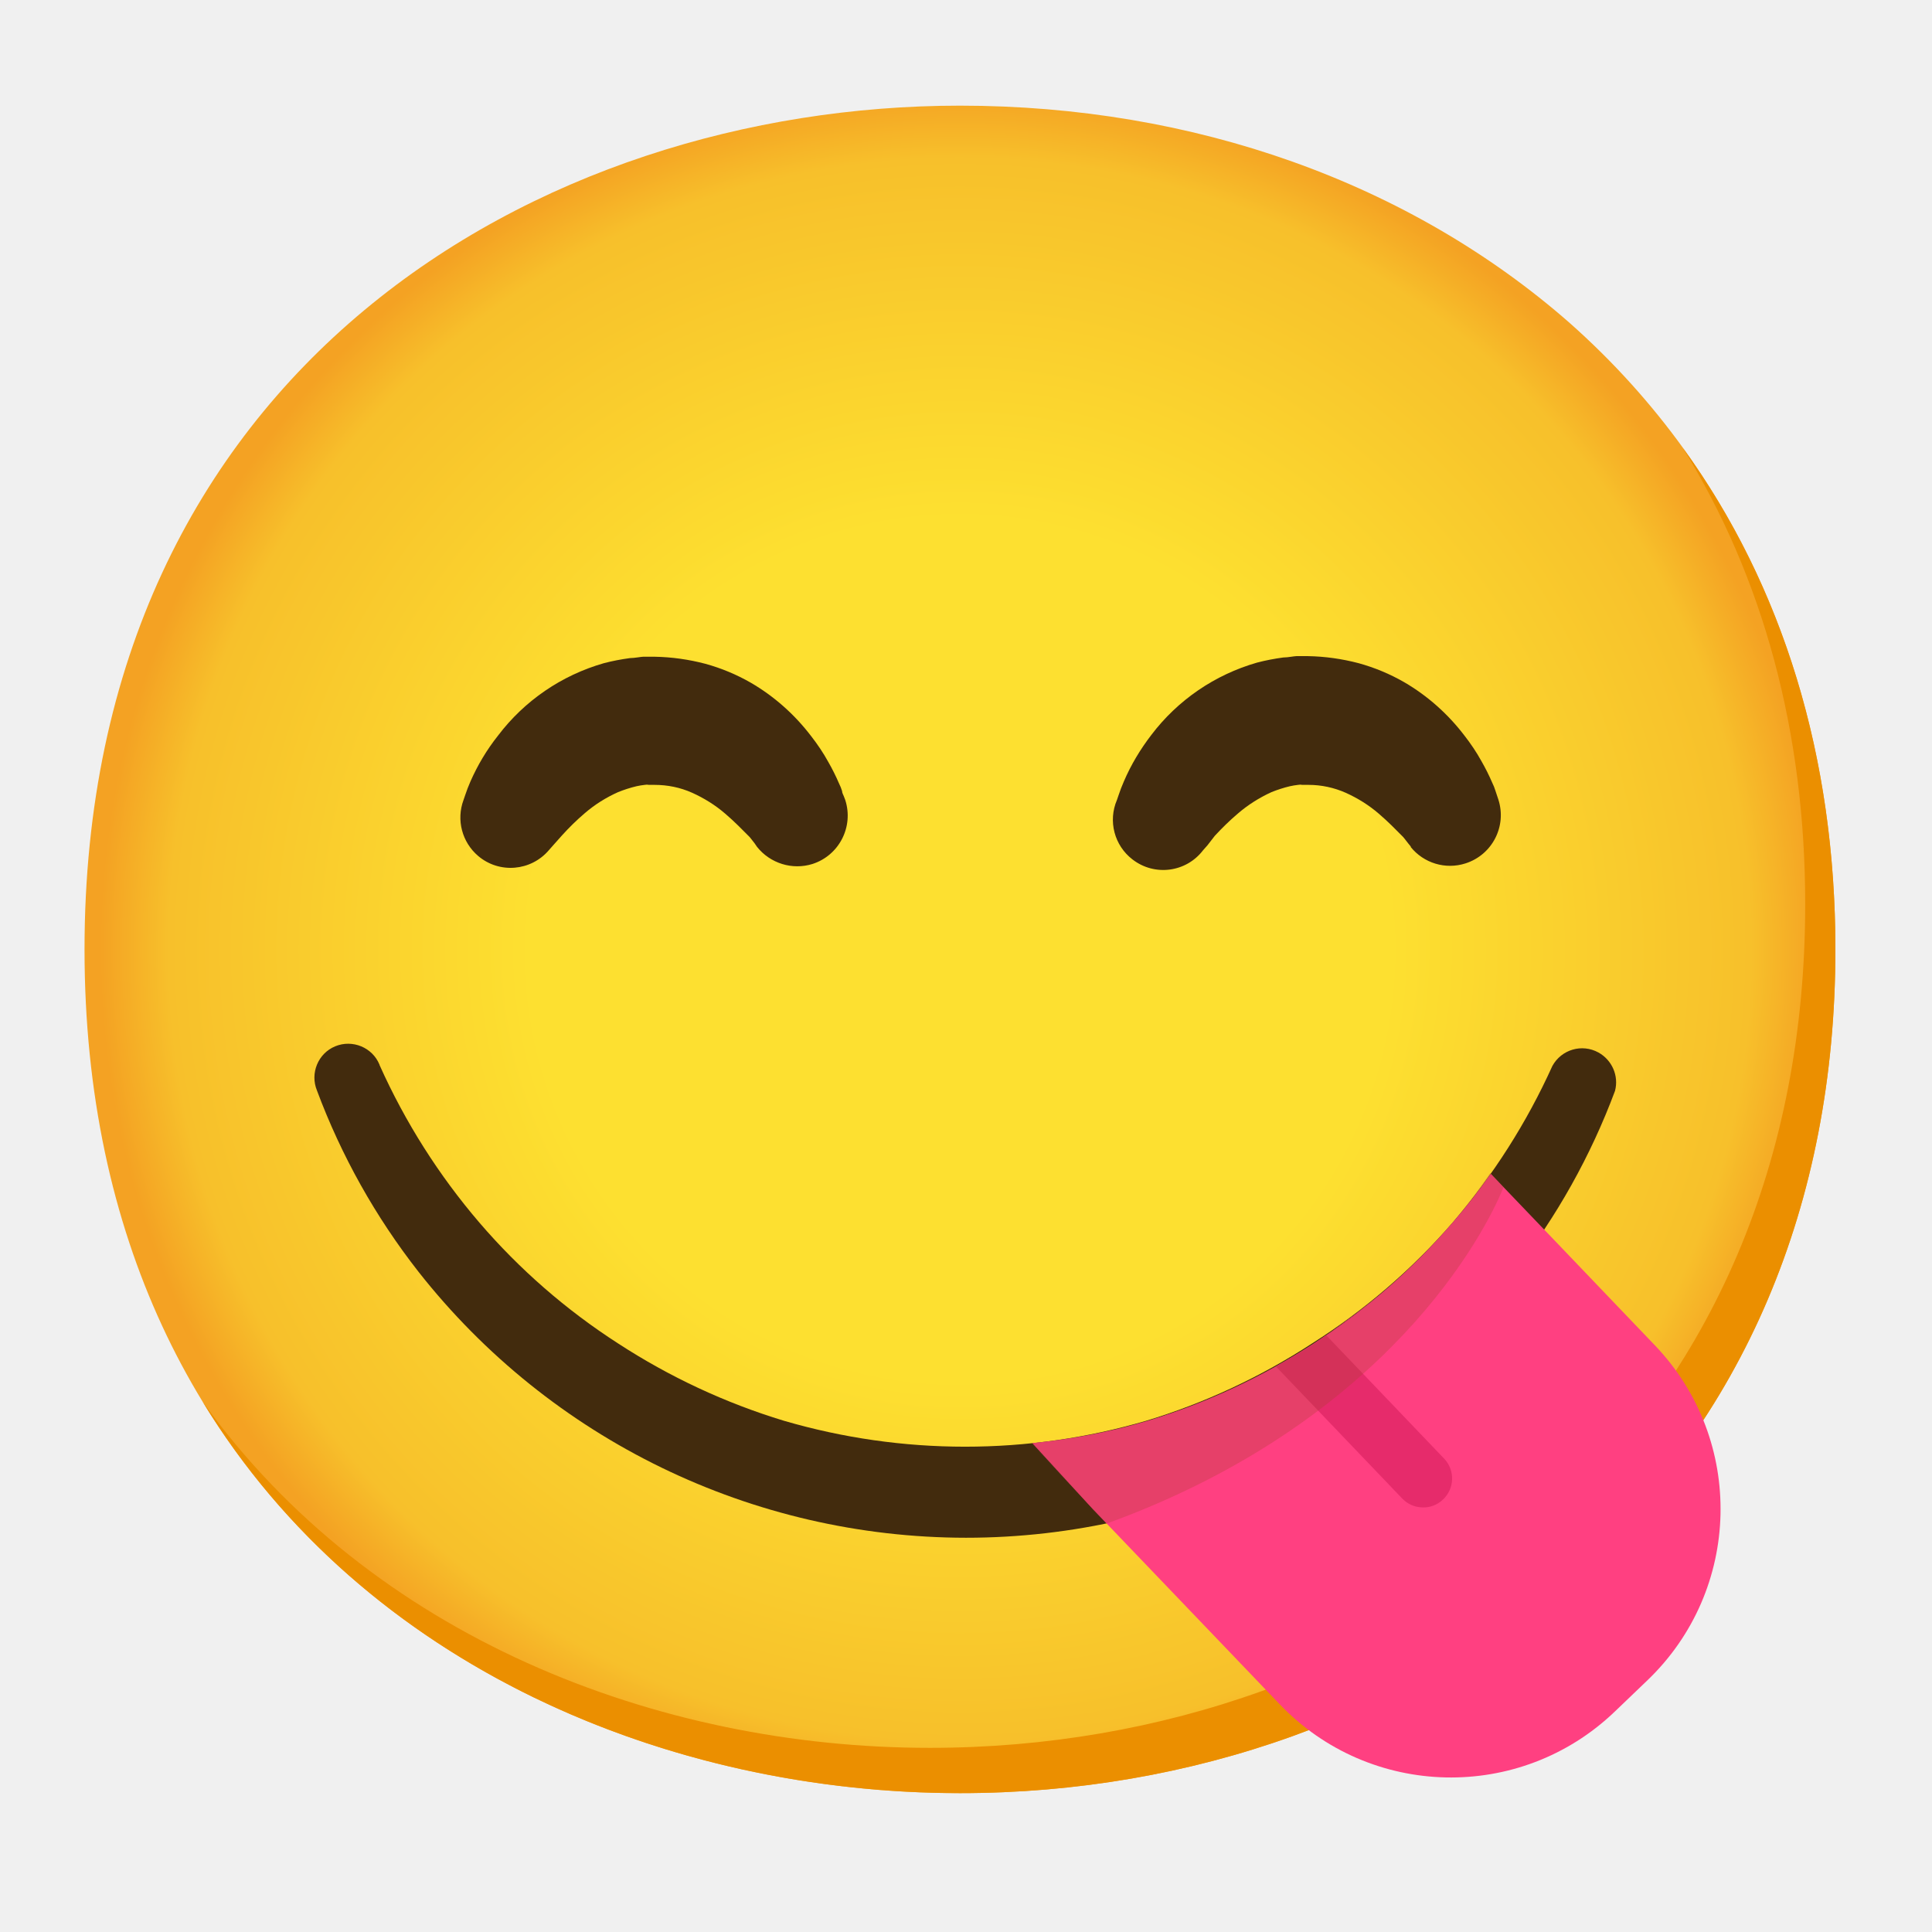
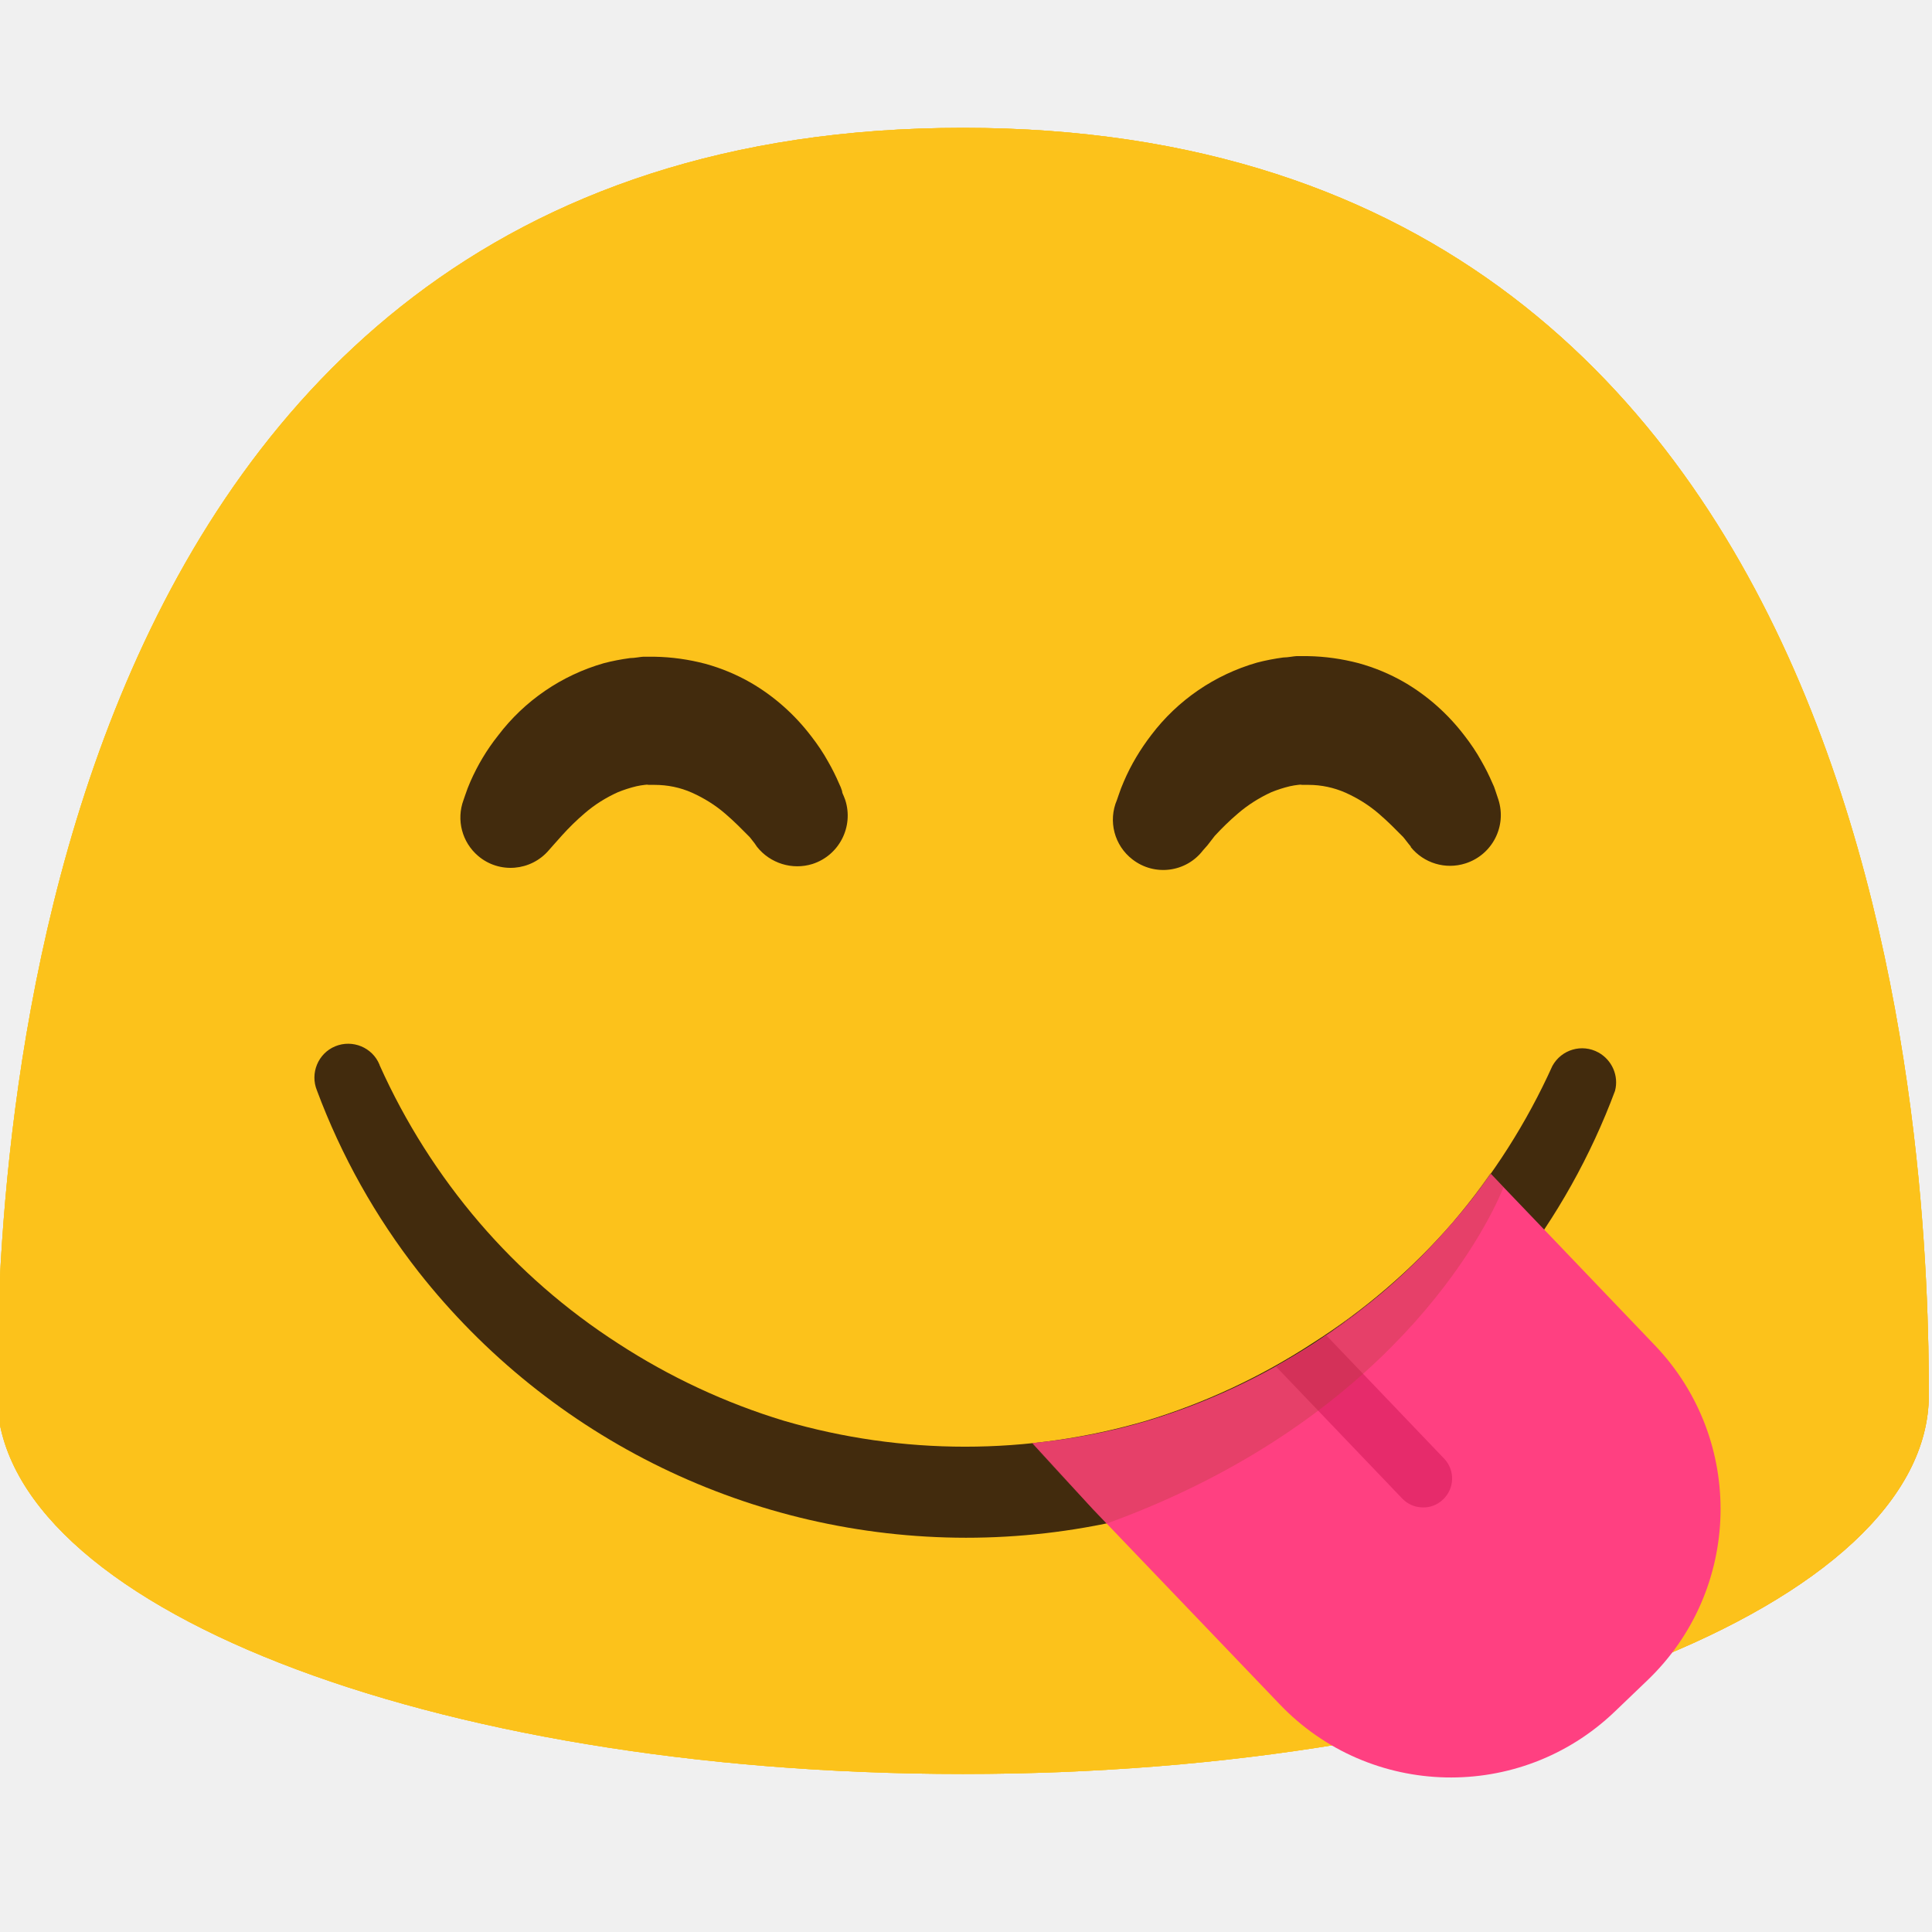
- <svg xmlns="http://www.w3.org/2000/svg" version="1.1" id="Layer_1" x="0px" y="0px" viewBox="0 0 128 128" style="enable-background:new 0 0 128 128;" xml:space="preserve">
-   <g>
-     <g id="gold">
-       <radialGradient id="face_1_" cx="63.6" cy="808.9" r="56.96" gradientTransform="matrix(1 0 0 1 0 -746)" gradientUnits="userSpaceOnUse">
-         <stop offset="0.5" style="stop-color:#FDE030" />
-         <stop offset="0.92" style="stop-color:#F7C02B" />
-         <stop offset="1" style="stop-color:#F4A223" />
-       </radialGradient>
-       <path id="face" style="fill:url(#face_1_);" d="M63.6,118.8c-27.9,0-58-17.5-58-55.9S35.7,7,63.6,7c15.5,0,29.8,5.1,40.4,14.4    c11.5,10.2,17.6,24.6,17.6,41.5s-6.1,31.2-17.6,41.4C93.4,113.6,79,118.8,63.6,118.8z" />
-     </g>
-     <g id="facial_expressions">
-       <g id="face-with-stuck-out-tongue">
-         <g id="mouth">
-           <path style="fill:#422B0D;" d="M25.15,70.57c1.69,3.77,3.92,7.29,6.61,10.43c2.66,3.1,5.75,5.79,9.18,8      c3.41,2.22,7.11,3.95,11,5.13c7.84,2.29,16.16,2.29,24,0c3.89-1.18,7.59-2.91,11-5.13c3.47-2.2,6.61-4.9,9.3-8      c2.69-3.13,4.91-6.62,6.61-10.38l0,0c0.6-1.09,1.96-1.49,3.05-0.89c0.9,0.5,1.36,1.54,1.1,2.54c-1.61,4.32-3.88,8.37-6.72,12      C91.52,95.39,78.15,101.88,64,101.88c-14.16-0.01-27.53-6.5-36.28-17.63c-2.84-3.63-5.11-7.68-6.72-12      c-0.47-1.14,0.07-2.46,1.21-2.93s2.46,0.07,2.93,1.21L25.15,70.57z" />
-         </g>
-       </g>
-       <path style="fill:#EB8F00;" d="M111.49,29.67c5.33,8.6,8.11,18.84,8.11,30.23c0,16.9-6.1,31.2-17.6,41.4    c-10.6,9.3-25,14.5-40.4,14.5c-18.06,0-37-7.35-48.18-22.94c10.76,17.66,31,25.94,50.18,25.94c15.4,0,29.8-5.2,40.4-14.5    c11.5-10.2,17.6-24.5,17.6-41.4C121.6,50.16,118.13,38.84,111.49,29.67z" />
-       <g id="eyes">
-         <g id="peepers">
-           <path style="fill:#422B0D;" d="M50.15,56.1L50,55.88l-0.21-0.27c-0.08-0.11-0.16-0.2-0.26-0.29l-0.62-0.62      c-0.25-0.25-0.55-0.52-0.86-0.79c-0.66-0.57-1.4-1.03-2.2-1.39C45.07,52.17,44.22,52,43.37,52H43c-0.1-0.02-0.19-0.02-0.29,0      c-0.18,0.02-0.36,0.05-0.54,0.09c-0.42,0.1-0.82,0.23-1.22,0.39c-0.8,0.36-1.54,0.82-2.2,1.39c-0.54,0.46-1.04,0.95-1.51,1.47      l-0.57,0.64l-0.3,0.34c-1.19,1.4-3.29,1.58-4.69,0.39c-1.07-0.91-1.46-2.39-0.97-3.71l0.11-0.32c0.1-0.31,0.22-0.61,0.35-0.91      c0.48-1.09,1.09-2.11,1.83-3.04c1.75-2.31,4.21-3.99,7-4.79c0.57-0.15,1.15-0.26,1.74-0.34c0.3,0,0.74-0.09,0.87-0.09h0.76      c1.14,0.02,2.27,0.18,3.37,0.47c1.05,0.29,2.06,0.71,3,1.25c1.55,0.9,2.91,2.11,4,3.54c0.42,0.54,0.8,1.1,1.13,1.7      c0.27,0.47,0.51,0.95,0.72,1.44c0.08,0.16,0.15,0.33,0.2,0.5c0,0.13,0.08,0.24,0.11,0.33L56,53c0.57,1.77-0.4,3.67-2.17,4.24      C52.49,57.66,51.02,57.2,50.15,56.1z" />
-           <path style="fill:#422B0D;" d="M93.48,56.1l-0.18-0.22l-0.21-0.27c-0.08-0.11-0.16-0.2-0.26-0.29l-0.62-0.62      c-0.25-0.25-0.55-0.52-0.86-0.79c-0.66-0.57-1.4-1.03-2.2-1.39C88.38,52.18,87.54,52,86.7,52h-0.41c-0.1-0.02-0.19-0.02-0.29,0      c-0.18,0.02-0.36,0.05-0.54,0.09c-0.42,0.1-0.82,0.23-1.22,0.39c-0.81,0.37-1.57,0.85-2.24,1.43c-0.54,0.46-1.04,0.95-1.52,1.47      L80,56l-0.3,0.34c-1.12,1.46-3.21,1.73-4.67,0.6C73.83,56.02,73.4,54.4,74,53l0.11-0.32c0.1-0.31,0.22-0.61,0.35-0.91      c0.47-1.1,1.09-2.13,1.82-3.08c1.75-2.31,4.21-3.99,7-4.79c0.57-0.15,1.15-0.26,1.74-0.34c0.3,0,0.73-0.09,0.87-0.09h0.76      c1.14,0.02,2.27,0.18,3.37,0.47c1.05,0.29,2.06,0.71,3,1.25c1.55,0.9,2.91,2.11,4,3.54c0.42,0.54,0.8,1.1,1.13,1.7      c0.27,0.47,0.51,0.95,0.72,1.44c0.08,0.16,0.15,0.33,0.2,0.5l0.11,0.33l0.09,0.27c0.57,1.77-0.4,3.66-2.17,4.23      c-1.33,0.43-2.78-0.01-3.65-1.1L93.48,56.1z" />
-         </g>
-       </g>
-       <path style="opacity:0.3;fill:#AB3F2E;enable-background:new    ;" d="M71.89,101.17" />
-       <path style="fill:#FF4081;" d="M81.53,92.07c0.88-0.41,1.75-0.85,2.6-1.31C83.28,91.22,82.41,91.66,81.53,92.07z" />
-       <path style="fill:#FF4081;" d="M86.67,89.27c-0.83,0.52-1.67,1-2.53,1.48c1-0.54,2-1.11,2.92-1.72L86.67,89.27z" />
-       <path style="fill:#FF4081;" d="M74,94.68L74,94.68c0.67-0.16,1.34-0.33,2-0.53C75.36,94.36,74.69,94.51,74,94.68z" />
-       <path style="fill:#FF4081;" d="M94.16,83.21c0.71-0.73,1.41-1.48,2.08-2.26C95.57,81.73,94.87,82.48,94.16,83.21z" />
-       <path style="fill:#FF4081;" d="M78.83,93.21c0.89-0.34,1.77-0.71,2.64-1.11C80.6,92.5,79.72,92.87,78.83,93.21z" />
-       <path style="fill:#FF4081;" d="M76,94.16c0.93-0.27,1.83-0.58,2.73-0.92C77.85,93.58,77,93.89,76,94.16z" />
-       <path style="fill:#FF4081;" d="M92.21,85.1c-0.61,0.54-1.24,1.06-1.89,1.55c-0.32,0.26-0.65,0.5-1,0.75    c-0.75,0.57-1.51,1.12-2.29,1.63c1-0.63,1.9-1.31,2.82-2S91.46,85.77,92.21,85.1z" />
-       <path style="opacity:0.3;fill:#AB3F2E;enable-background:new    ;" d="M78.75,93.24h0.08H78.75z" />
-       <path style="opacity:0.3;fill:#AB3F2E;enable-background:new    ;" d="M84.13,90.76" />
-       <path style="opacity:0.3;fill:#AB3F2E;enable-background:new    ;" d="M81.47,92.1h0.06H81.47z" />
-       <path style="opacity:0.3;fill:#AB3F2E;enable-background:new    ;" d="M94.16,83.21c-0.07,0.07-0.13,0.14-0.2,0.2    c-0.56,0.59-1.15,1.15-1.75,1.69c0.63-0.56,1.24-1.14,1.82-1.75L94.16,83.21z" />
-       <polygon style="fill:#FF4081;" points="68.35,95.64 72.06,99.58 72.42,99.95 68.35,95.64   " />
-       <path style="opacity:0.3;fill:#AB3F2E;enable-background:new    ;" d="M73.31,100.91" />
-       <polygon style="opacity:0.3;fill:#AB3F2E;enable-background:new    ;" points="72.42,99.95 73.31,100.91 73.32,100.9     73.32,100.89   " />
-       <path style="fill:#FF4081;" d="M109.62,89.11l-7-7.32l-0.28-0.29l0,0l-2.68-2.8l-0.79-0.83l-0.1-0.1    c-0.79,1.12-1.63,2.2-2.53,3.23c-2.66,3.1-5.75,5.79-9.18,8c-3.41,2.22-7.11,3.95-11,5.13c-2.5,0.74-5.07,1.23-7.67,1.48    l4.03,4.39l0.9,0.94l0,0l0.72,0.75l0.41,0.43l10.34,10.8c5.99,6.26,15.92,6.48,22.18,0.49l2.16-2.07    c6.27-5.99,6.51-15.92,0.52-22.2C109.64,89.13,109.63,89.12,109.62,89.11z" />
-       <path style="fill:#E62B6B;" d="M95.67,96.63l-7.81-8.17c-0.27,0.19-0.53,0.39-0.8,0.57c-0.83,0.53-1.67,1-2.52,1.51l8.36,8.74    c0.35,0.37,0.83,0.58,1.34,0.59c0.51,0.02,1-0.17,1.37-0.53c0.76-0.72,0.8-1.92,0.08-2.69C95.69,96.65,95.68,96.64,95.67,96.63z" />
-       <path style="opacity:0.3;fill:#AB3F2E;enable-background:new    ;" d="M99.61,78.66l-0.79-0.83l-0.1-0.1    c-0.77,1.13-1.6,2.22-2.48,3.27c-2.66,3.1-5.75,5.79-9.18,8c-3.41,2.22-7.11,3.95-11,5.13c-2.5,0.74-5.07,1.23-7.67,1.48    l4.03,4.39l0.9,0.94l0,0C91.93,94.19,98.38,81.71,99.61,78.66z" />
-     </g>
+ <svg xmlns="http://www.w3.org/2000/svg" width="128" height="128" viewBox="0 0 128 128" fill="none">
+   <g clip-path="url(#clip0_1_16895)">
+     <path d="M63.8 8.47C1.28 8.47 -0.2 78.55 -0.2 92.42C-0.2 106.3 28.45 117.53 63.8 117.53C99.15 117.53 127.79 106.3 127.79 92.42C127.79 78.55 126.31 8.47 63.8 8.47Z" fill="#FCC21B" />
+     <path d="M63.8 8.47C1.28 8.47 -0.2 78.55 -0.2 92.42C-0.2 106.3 28.45 117.53 63.8 117.53C99.15 117.53 127.79 106.3 127.79 92.42C127.79 78.55 126.31 8.47 63.8 8.47Z" fill="url(#paint0_radial_1_16895)" />
+     <path d="M63.8 8.47C1.28 8.47 -0.2 78.55 -0.2 92.42C-0.2 106.3 28.45 117.53 63.8 117.53C99.15 117.53 127.79 106.3 127.79 92.42C127.79 78.55 126.31 8.47 63.8 8.47Z" fill="#FCC21B" />
+     <path d="M25.15 70.57C26.84 74.34 29.07 77.86 31.76 81C34.42 84.1 37.51 86.79 40.94 89C44.35 91.22 48.05 92.95 51.94 94.13C59.78 96.42 68.1 96.42 75.94 94.13C79.83 92.95 83.53 91.22 86.94 89C90.41 86.8 93.55 84.1 96.24 81C98.93 77.87 101.15 74.38 102.85 70.62C103.45 69.53 104.81 69.13 105.9 69.73C106.8 70.23 107.26 71.27 107 72.27C105.39 76.59 103.12 80.64 100.28 84.27C91.52 95.39 78.15 101.88 64 101.88C49.84 101.87 36.47 95.38 27.72 84.25C24.88 80.62 22.61 76.57 21 72.25C20.53 71.11 21.07 69.79 22.21 69.32C23.35 68.85 24.67 69.39 25.14 70.53L25.15 70.57Z" fill="#422B0D" />
+     <path d="M50.15 56.1L50 55.88L49.79 55.61C49.71 55.5 49.63 55.41 49.53 55.32L48.91 54.7C48.66 54.45 48.36 54.18 48.05 53.91C47.39 53.34 46.65 52.88 45.85 52.52C45.07 52.17 44.22 52 43.37 52H43C42.9 51.98 42.81 51.98 42.71 52C42.53 52.02 42.35 52.05 42.17 52.09C41.75 52.19 41.35 52.32 40.95 52.48C40.15 52.84 39.41 53.3 38.75 53.87C38.21 54.33 37.71 54.82 37.24 55.34L36.67 55.98L36.37 56.32C35.18 57.72 33.08 57.9 31.68 56.71C30.61 55.8 30.22 54.32 30.71 53L30.82 52.68C30.92 52.37 31.04 52.07 31.17 51.77C31.65 50.68 32.26 49.66 33 48.73C34.75 46.42 37.21 44.74 40 43.94C40.57 43.79 41.15 43.68 41.74 43.6C42.04 43.6 42.48 43.51 42.61 43.51H43.37C44.51 43.53 45.64 43.69 46.74 43.98C47.79 44.27 48.8 44.69 49.74 45.23C51.29 46.13 52.65 47.34 53.74 48.77C54.16 49.31 54.54 49.87 54.87 50.47C55.14 50.94 55.38 51.42 55.59 51.91C55.67 52.07 55.74 52.24 55.79 52.41C55.79 52.54 55.87 52.65 55.9 52.74L56 53C56.57 54.77 55.6 56.67 53.83 57.24C52.49 57.66 51.02 57.2 50.15 56.1Z" fill="#422B0D" />
+     <path d="M93.48 56.1L93.3 55.88L93.09 55.61C93.01 55.5 92.93 55.41 92.83 55.32L92.21 54.7C91.96 54.45 91.66 54.18 91.35 53.91C90.69 53.34 89.95 52.88 89.15 52.52C88.38 52.18 87.54 52 86.7 52H86.29C86.19 51.98 86.1 51.98 86 52C85.82 52.02 85.64 52.05 85.46 52.09C85.04 52.19 84.64 52.32 84.24 52.48C83.43 52.85 82.67 53.33 82 53.91C81.46 54.37 80.96 54.86 80.48 55.38L80 56L79.7 56.34C78.58 57.8 76.49 58.07 75.03 56.94C73.83 56.02 73.4 54.4 74 53L74.11 52.68C74.21 52.37 74.33 52.07 74.46 51.77C74.93 50.67 75.55 49.64 76.28 48.69C78.03 46.38 80.49 44.7 83.28 43.9C83.85 43.75 84.43 43.64 85.02 43.56C85.32 43.56 85.75 43.47 85.89 43.47H86.65C87.79 43.49 88.92 43.65 90.02 43.94C91.07 44.23 92.08 44.65 93.02 45.19C94.57 46.09 95.93 47.3 97.02 48.73C97.44 49.27 97.82 49.83 98.15 50.43C98.42 50.9 98.66 51.38 98.87 51.87C98.95 52.03 99.02 52.2 99.07 52.37L99.18 52.7L99.27 52.97C99.84 54.74 98.87 56.63 97.1 57.2C95.77 57.63 94.32 57.19 93.45 56.1H93.48Z" fill="#422B0D" />
+     <path d="M81.53 92.07C82.41 91.66 83.28 91.22 84.13 90.76C83.28 91.22 82.41 91.66 81.53 92.07Z" fill="#FF4081" />
+     <path d="M86.67 89.27C85.84 89.79 85 90.27 84.14 90.75C85.14 90.21 86.14 89.64 87.06 89.03L86.67 89.27Z" fill="#FF4081" />
+     <path d="M74 94.68C74.67 94.52 75.34 94.35 76 94.15C75.36 94.36 74.69 94.51 74 94.68Z" fill="#FF4081" />
+     <path d="M94.16 83.21C94.87 82.48 95.57 81.73 96.24 80.95C95.57 81.73 94.87 82.48 94.16 83.21Z" fill="#FF4081" />
+     <path d="M78.83 93.21C79.72 92.87 80.6 92.5 81.47 92.1C80.6 92.5 79.72 92.87 78.83 93.21Z" fill="#FF4081" />
+     <path d="M76 94.16C76.93 93.89 77.83 93.58 78.73 93.24C77.85 93.58 77 93.89 76 94.16Z" fill="#FF4081" />
+     <path d="M92.21 85.1C91.6 85.64 90.97 86.16 90.32 86.65C90 86.91 89.67 87.15 89.32 87.4C88.57 87.97 87.81 88.52 87.03 89.03C88.03 88.4 88.93 87.72 89.85 87.03C90.77 86.34 91.46 85.77 92.21 85.1Z" fill="#FF4081" />
+     <path opacity="0.3" d="M94.16 83.21C94.09 83.28 94.03 83.35 93.96 83.41C93.4 84 92.81 84.56 92.21 85.1C92.84 84.54 93.45 83.96 94.03 83.35L94.16 83.21Z" fill="#AB3F2E" />
+     <path d="M68.35 95.64L72.06 99.58L72.42 99.95L68.35 95.64Z" fill="#FF4081" />
+     <path opacity="0.3" d="M72.42 99.95L73.31 100.91L73.32 100.9V100.89L72.42 99.95Z" fill="#AB3F2E" />
+     <path d="M109.62 89.11L102.62 81.79L102.34 81.5L99.66 78.7L98.87 77.87L98.77 77.77C97.98 78.89 97.14 79.97 96.24 81C93.58 84.1 90.49 86.79 87.06 89C83.65 91.22 79.95 92.95 76.06 94.13C73.56 94.87 70.99 95.36 68.39 95.61L72.42 100L73.32 100.94L74.04 101.69L74.45 102.12L84.79 112.92C90.78 119.18 100.71 119.4 106.97 113.41L109.13 111.34C115.4 105.35 115.64 95.42 109.65 89.14C109.64 89.13 109.63 89.12 109.62 89.11Z" fill="#FF4081" />
+     <path d="M95.67 96.63L87.86 88.46C87.59 88.65 87.33 88.85 87.06 89.03C86.23 89.56 85.39 90.03 84.54 90.54L92.9 99.28C93.25 99.65 93.73 99.86 94.24 99.87C94.75 99.89 95.24 99.7 95.61 99.34C96.37 98.62 96.41 97.42 95.69 96.65C95.69 96.65 95.68 96.64 95.67 96.63Z" fill="#E62B6B" />
+     <path opacity="0.3" d="M99.61 78.66L98.82 77.83L98.72 77.73C97.95 78.86 97.12 79.95 96.24 81C93.58 84.1 90.49 86.79 87.06 89C83.65 91.22 79.95 92.95 76.06 94.13C73.56 94.87 70.99 95.36 68.39 95.61L72.42 100L73.32 100.94C91.93 94.19 98.38 81.71 99.61 78.66Z" fill="#AB3F2E" />
  </g>
+   <defs>
+     <radialGradient id="paint0_radial_1_16895" cx="0" cy="0" r="1" gradientUnits="userSpaceOnUse" gradientTransform="translate(60 66) rotate(-4.82522) scale(77.2739 64.4837)">
+       <stop offset="0.5" stop-color="#FDE030" />
+       <stop offset="0.92" stop-color="#F7C02B" />
+       <stop offset="1" stop-color="#F4A223" />
+     </radialGradient>
+     <clipPath id="clip0_1_16895">
+       <rect width="128" height="128" fill="white" />
+     </clipPath>
+   </defs>
</svg>
